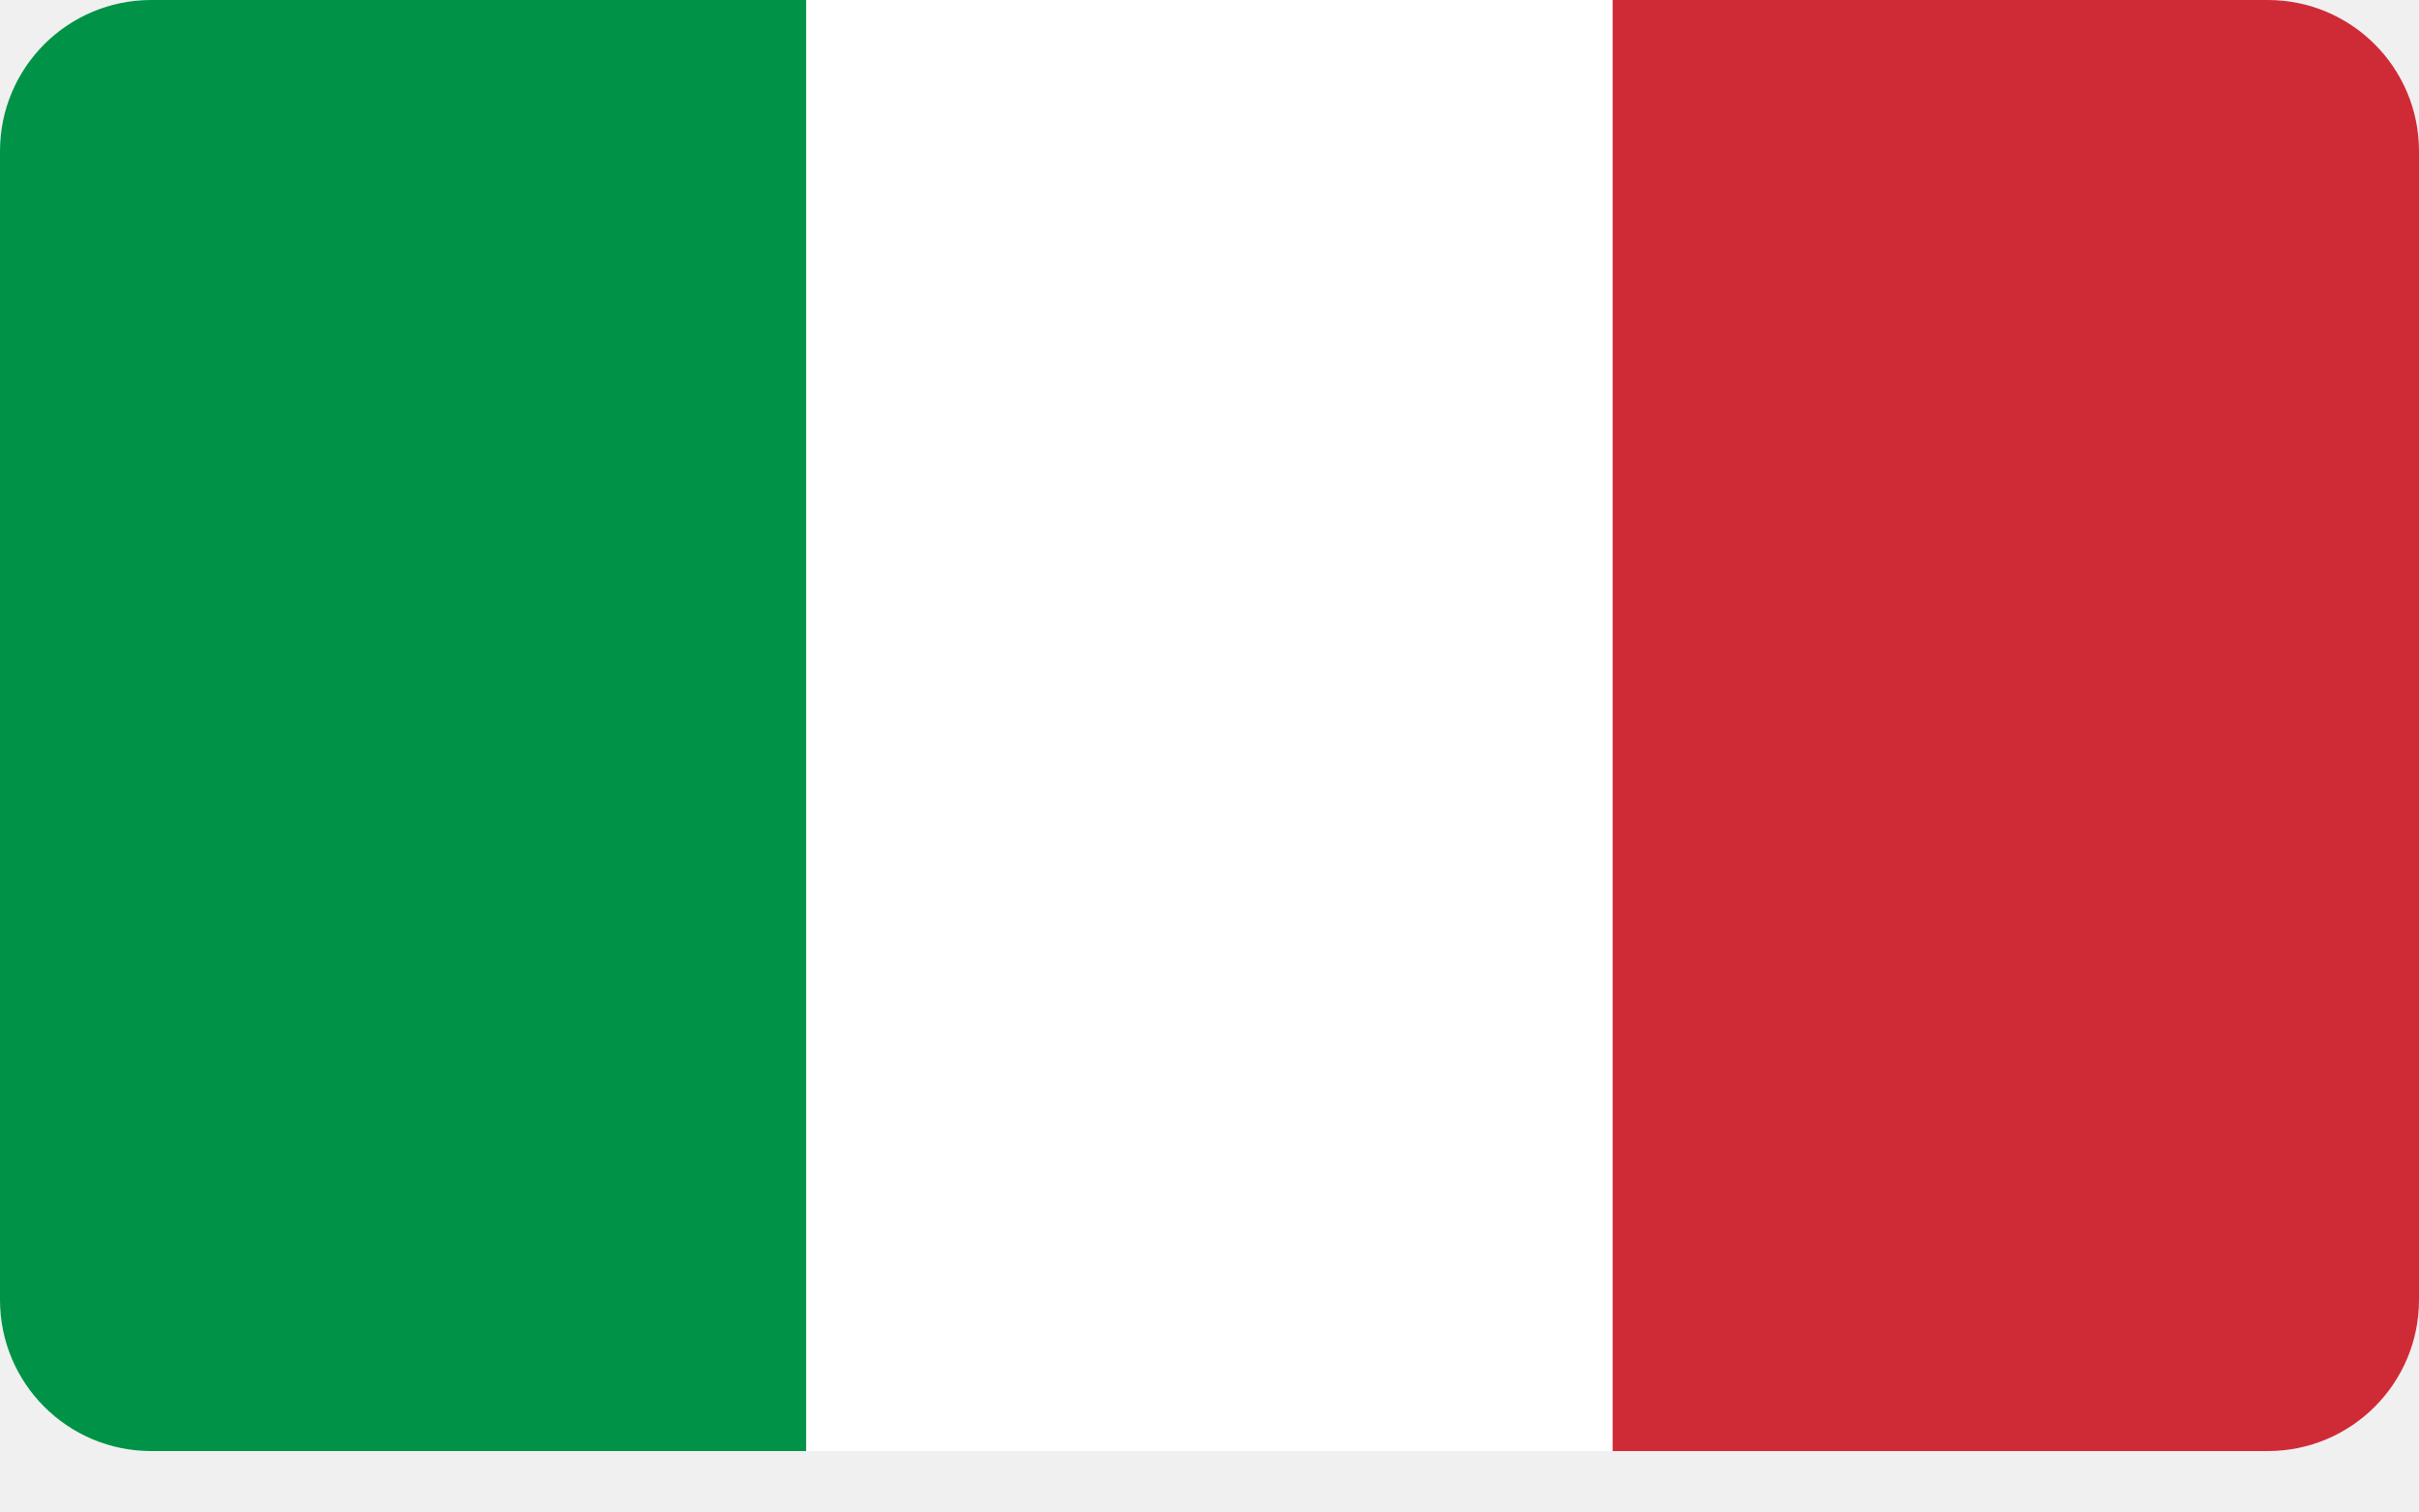
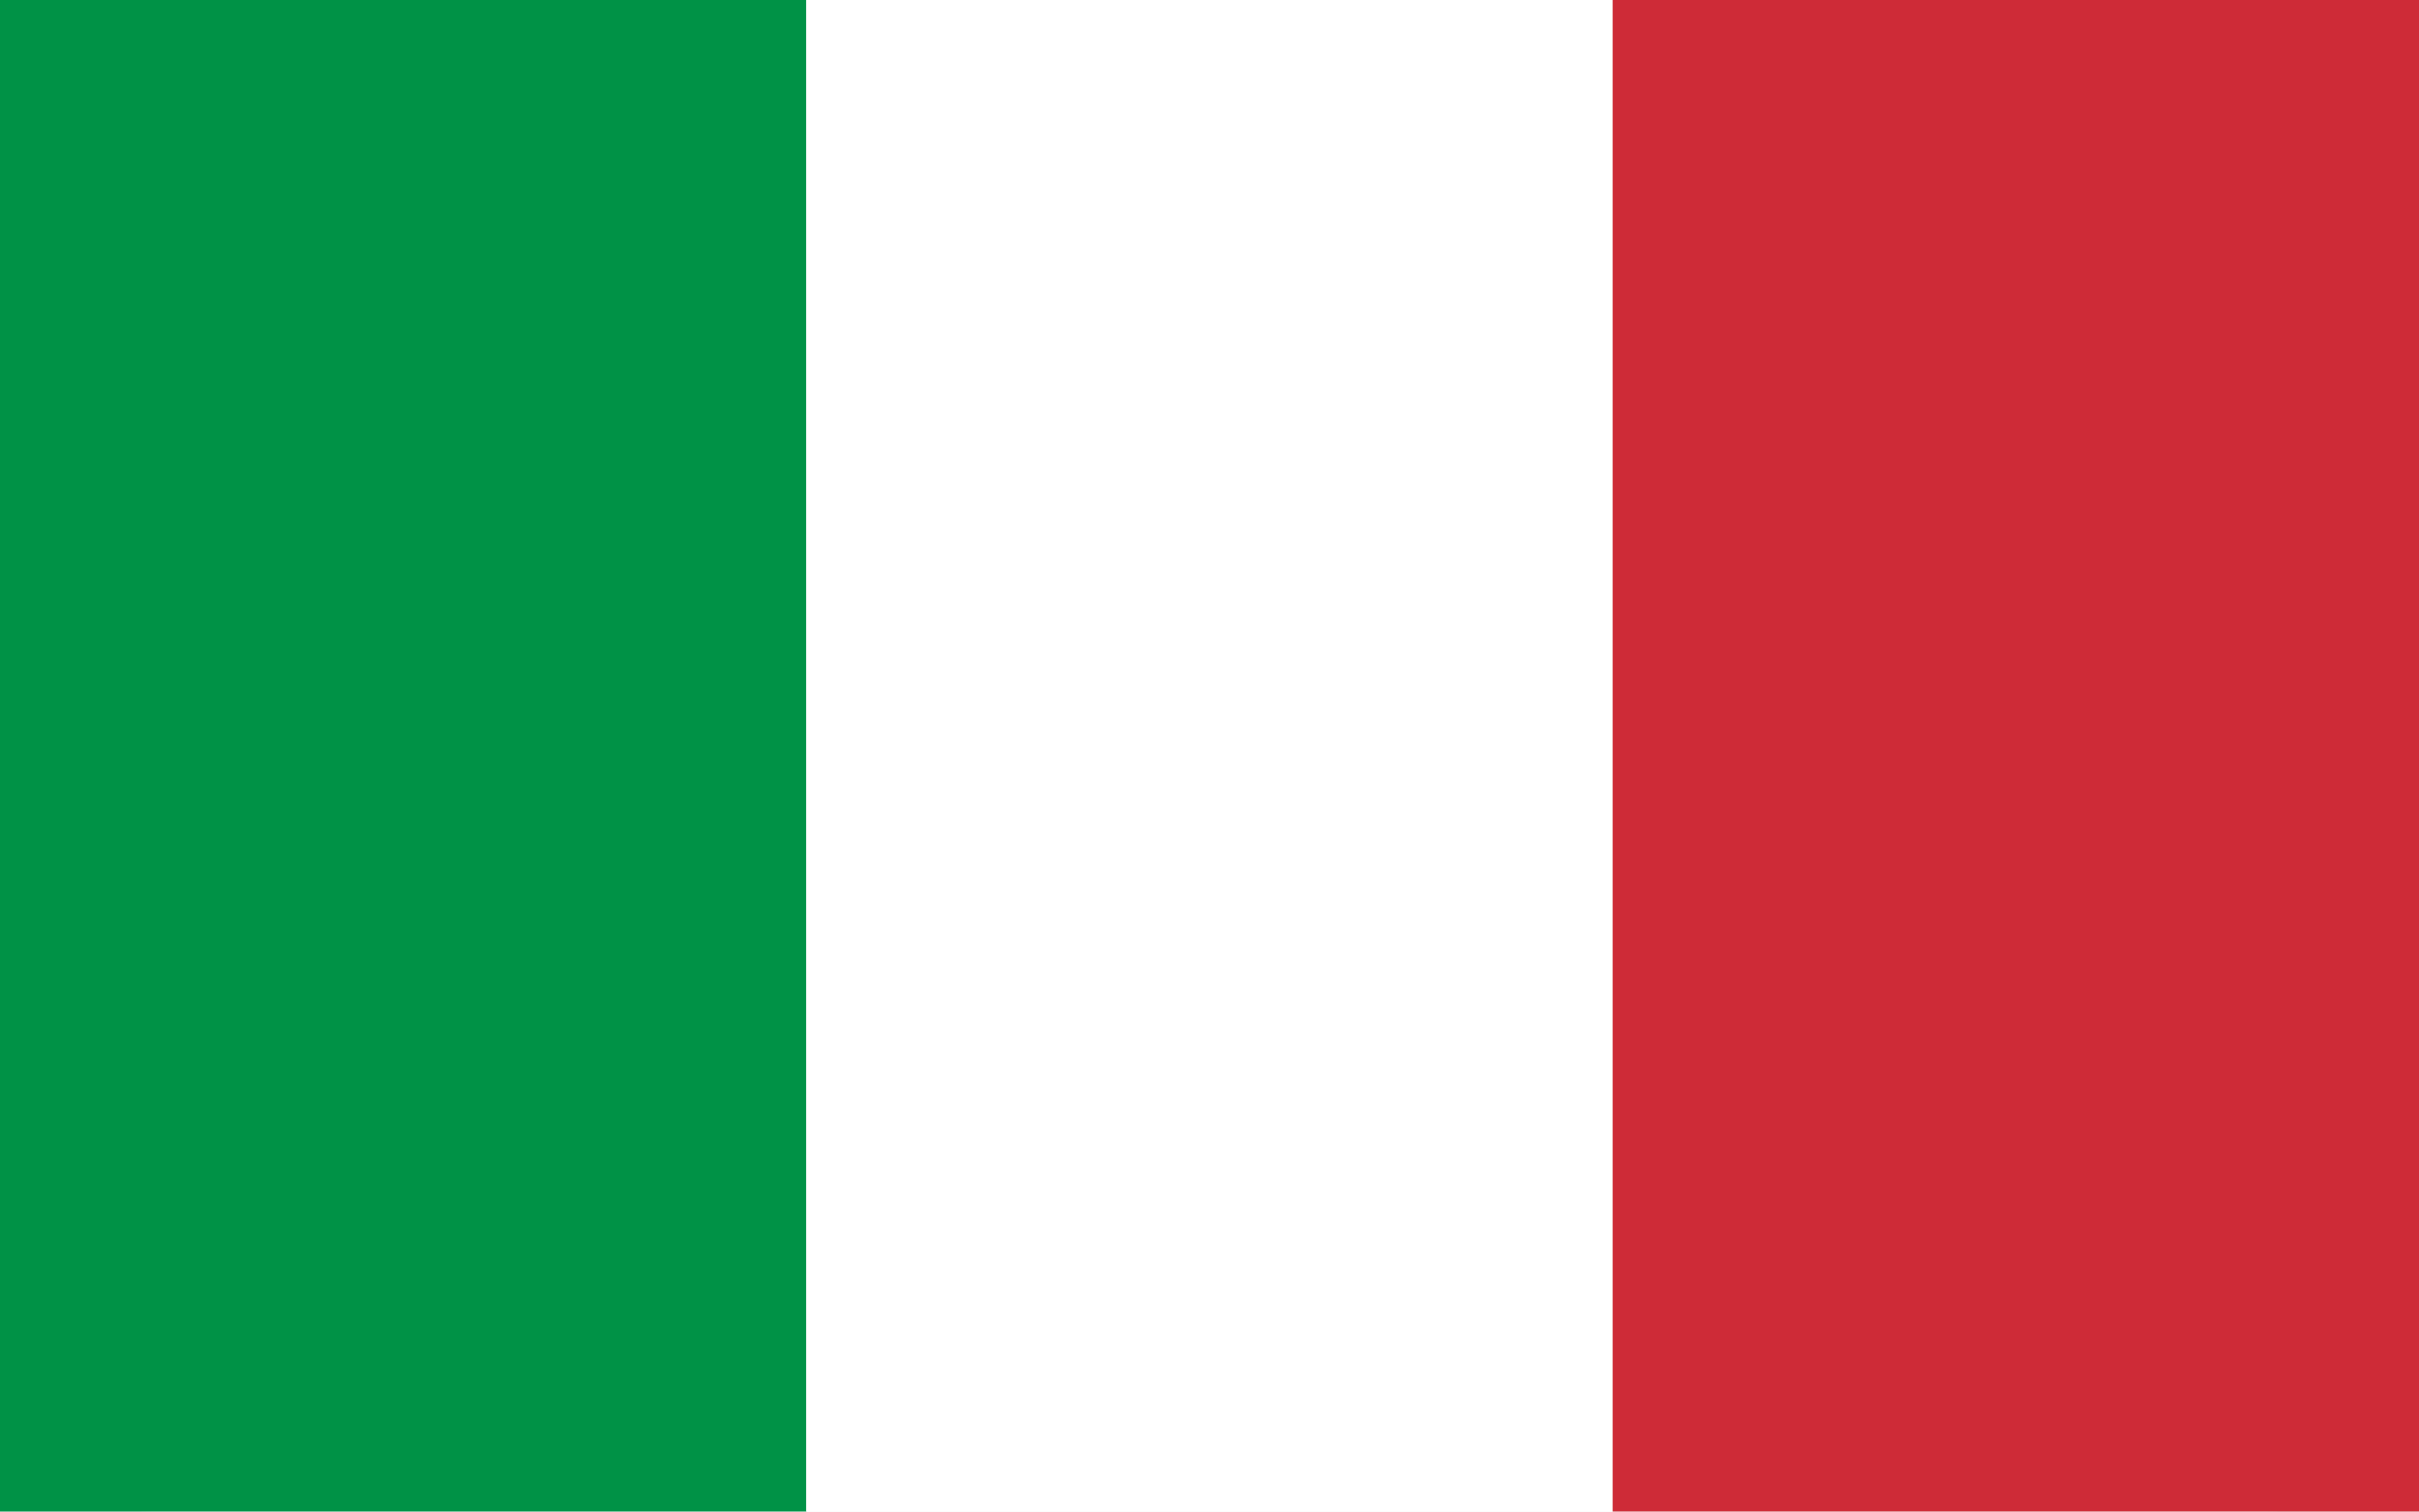
- <svg xmlns="http://www.w3.org/2000/svg" fill="none" height="20" viewBox="0 0 32 20" width="32">
-   <clipPath id="a">
-     <path d="m0 2c0-1.105.895-2 2-2h28c1.105 0 2 .895 2 2v15.2c0 1.105-.895 2-2 2h-28c-1.105 0-2-.895-2-2z" />
-   </clipPath>
-   <clipPath id="b">
-     <path d="m0 0h32v19.2h-32z" />
-   </clipPath>
-   <g clip-path="url(#a)">
-     <g clip-path="url(#b)">
-       <path d="m0 0h32v19.2h-32z" fill="#fff" />
-       <path d="m0 0h10.667v19.2h-10.667z" fill="#009246" />
-       <path d="m10.667 0h10.667v19.2h-10.667z" fill="#fff" />
-       <path d="m21.333 0h10.667v19.2h-10.667z" fill="#ce2b37" />
-     </g>
-   </g>
+ <svg xmlns="http://www.w3.org/2000/svg" width="32" height="20" viewBox="0 0 32 20" fill="none">
+   <rect width="32" height="20" rx="2" fill="#fff" />
+   <rect width="10.667" height="20" fill="#009246" />
+   <rect x="10.667" width="10.667" height="20" fill="#fff" />
+   <rect x="21.333" width="10.667" height="20" fill="#ce2b37" />
</svg>
